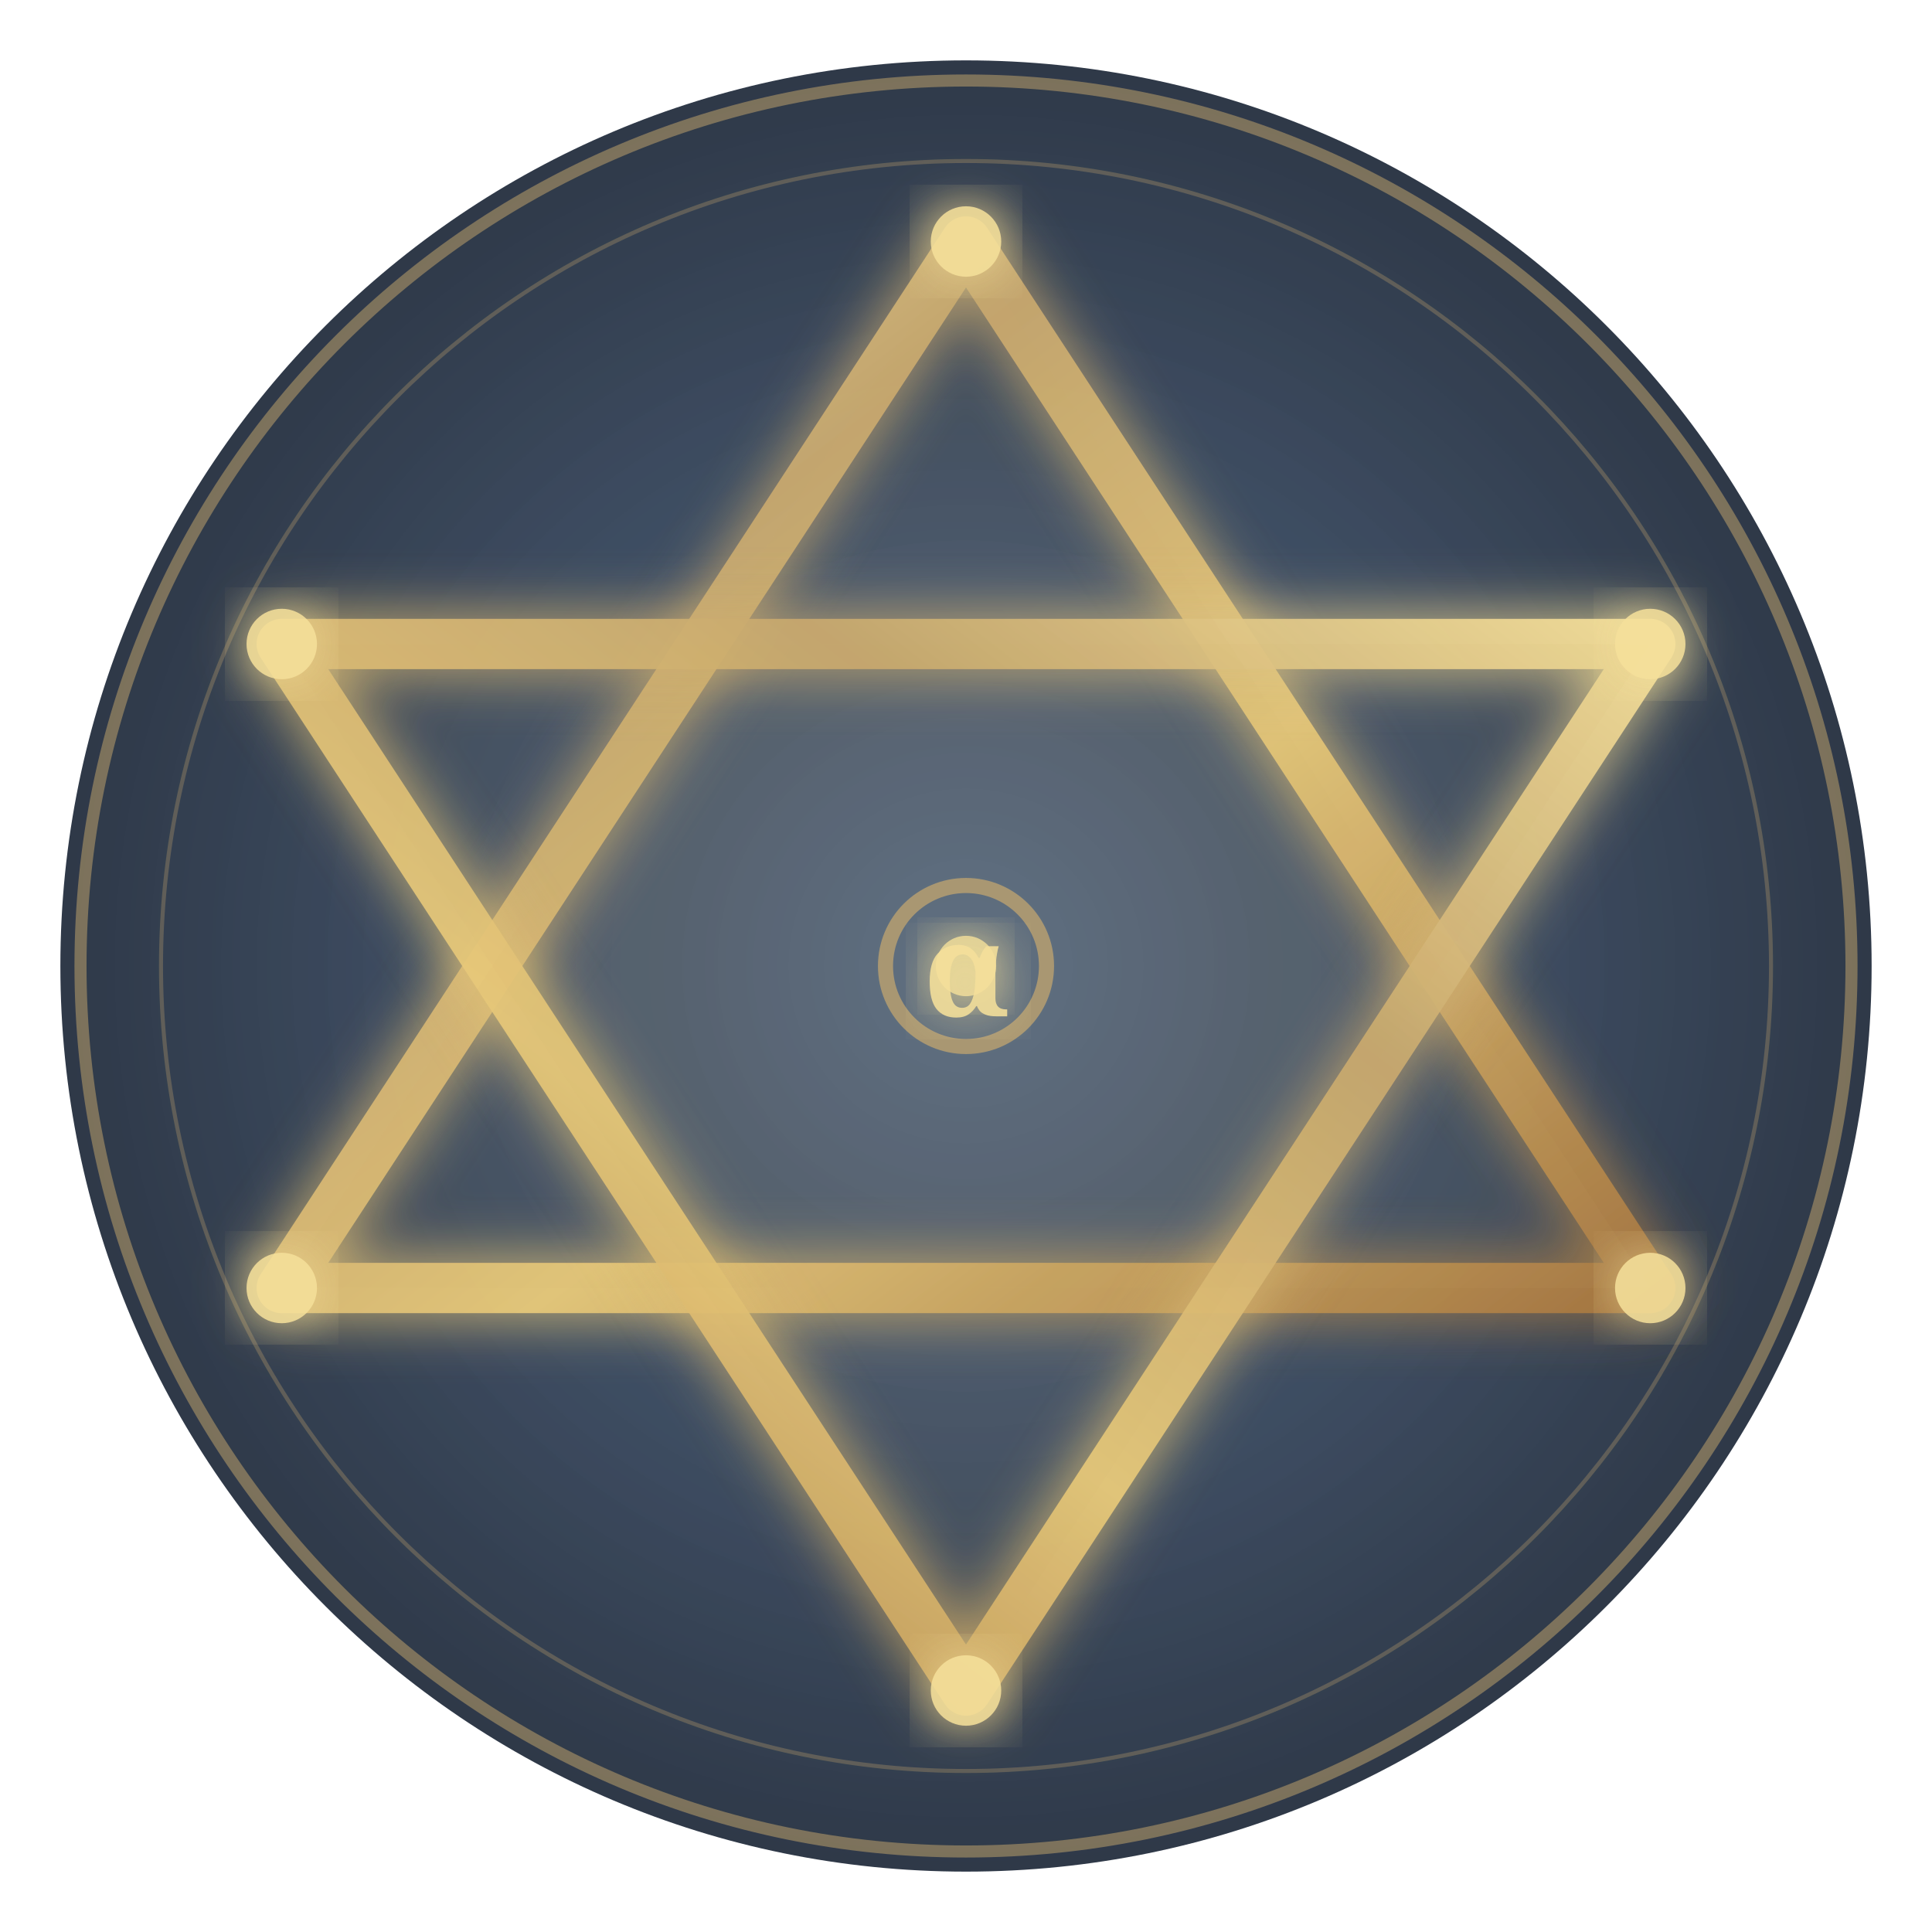
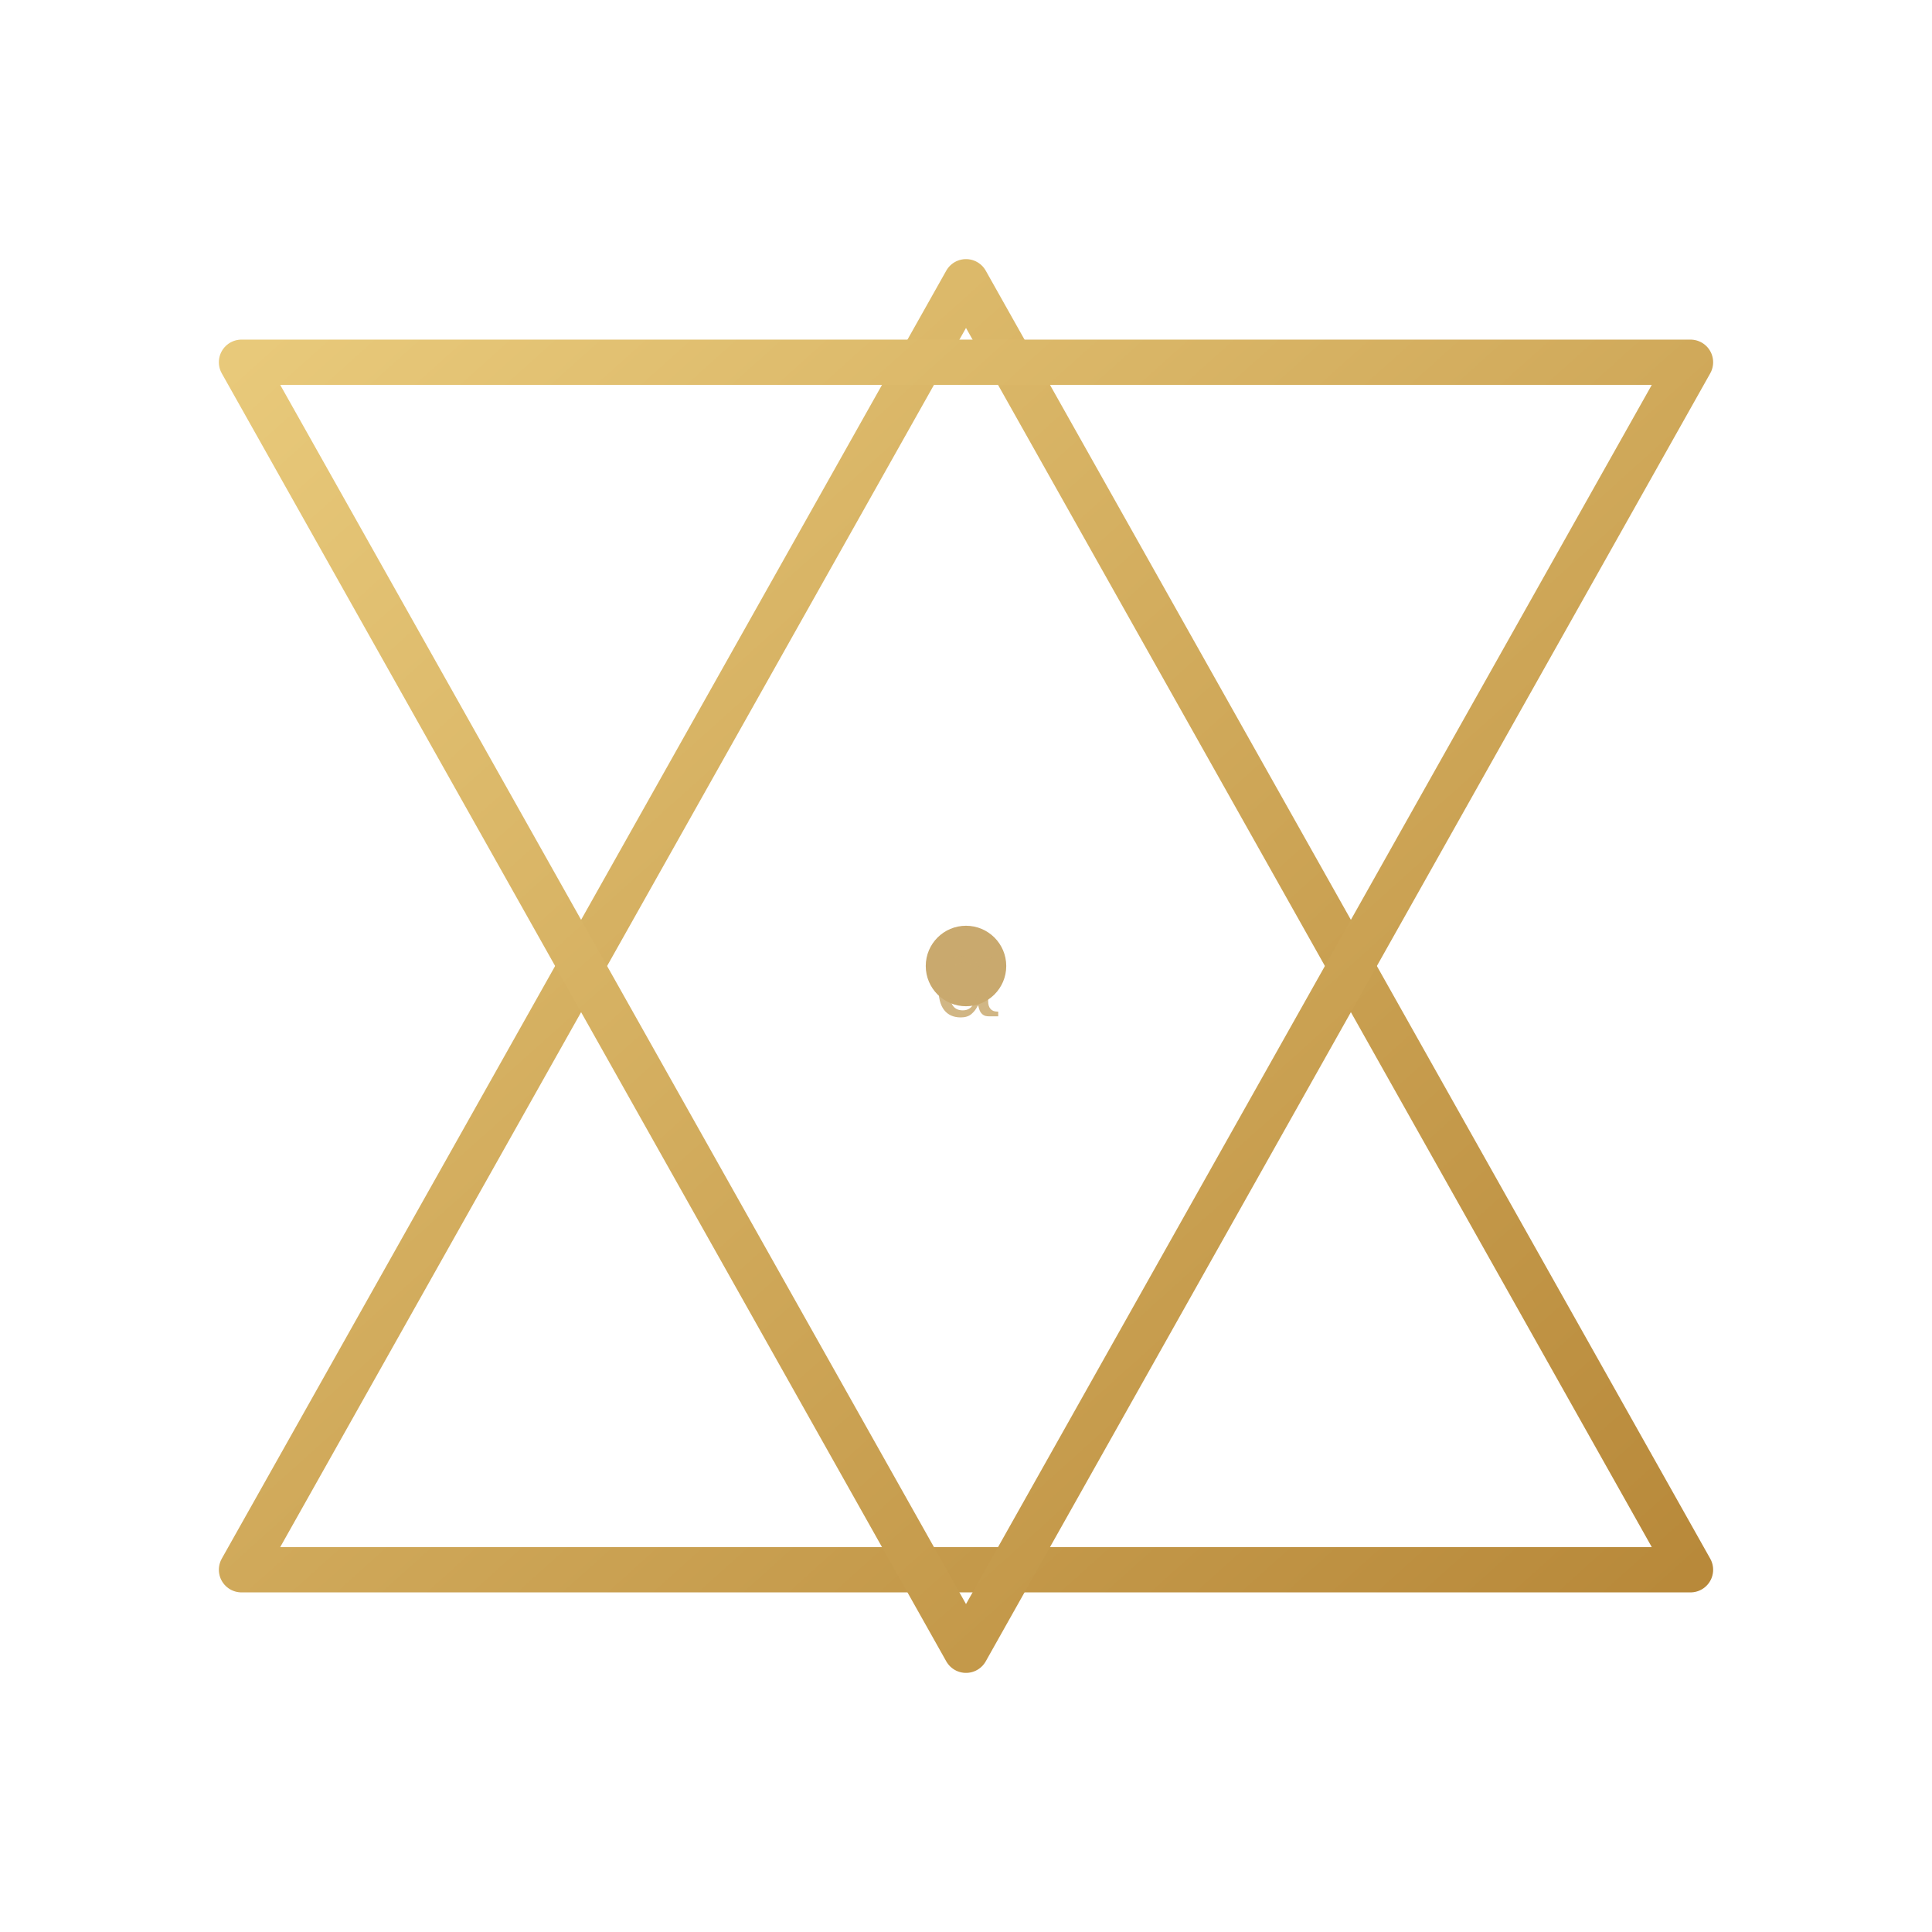
<svg xmlns="http://www.w3.org/2000/svg" viewBox="0 0 192 192" width="192" height="192">
  <defs>
-     <radialGradient id="bgGlow" cx="50%" cy="50%" r="50%">
-       <stop offset="0%" stop-color="#1e3a5f" stop-opacity="0.9" />
-       <stop offset="100%" stop-color="#0a1628" stop-opacity="1" />
-     </radialGradient>
-     <linearGradient id="goldGrad" x1="0%" y1="0%" x2="100%" y2="100%">
-       <stop offset="0%" stop-color="#f5e09a" />
-       <stop offset="30%" stop-color="#c9a96e" />
-       <stop offset="60%" stop-color="#e8c97a" />
-       <stop offset="100%" stop-color="#a87840" />
+     <linearGradient id="gold" x1="0%" y1="0%" x2="100%" y2="100%">
+       <stop offset="0%" stop-color="#e8c97a" />
+       <stop offset="100%" stop-color="#b8893a" />
    </linearGradient>
-     <linearGradient id="goldGrad2" x1="100%" y1="0%" x2="0%" y2="100%">
-       <stop offset="0%" stop-color="#f5e09a" />
-       <stop offset="30%" stop-color="#c9a96e" />
-       <stop offset="60%" stop-color="#e8c97a" />
-       <stop offset="100%" stop-color="#a87840" />
-     </linearGradient>
-     <filter id="glow" x="-30%" y="-30%" width="160%" height="160%">
-       <feGaussianBlur stdDeviation="3" result="blur" />
-       <feMerge>
-         <feMergeNode in="blur" />
-         <feMergeNode in="SourceGraphic" />
-       </feMerge>
-     </filter>
-     <filter id="outerGlow" x="-50%" y="-50%" width="200%" height="200%">
-       <feGaussianBlur stdDeviation="6" result="blur" />
-       <feMerge>
-         <feMergeNode in="blur" />
-         <feMergeNode in="SourceGraphic" />
-       </feMerge>
-     </filter>
  </defs>
-   <circle cx="96" cy="96" r="90" fill="url(#bgGlow)" opacity="0.85" />
-   <circle cx="96" cy="96" r="88" fill="none" stroke="#c9a96e" stroke-width="1.2" opacity="0.5" />
-   <circle cx="96" cy="96" r="80" fill="none" stroke="#c9a96e" stroke-width="0.4" opacity="0.3" />
-   <polygon points="96,24 28,128 164,128" fill="none" stroke="url(#goldGrad)" stroke-width="5" stroke-linejoin="round" filter="url(#glow)" opacity="0.95" />
-   <polygon points="28,64 164,64 96,168" fill="none" stroke="url(#goldGrad2)" stroke-width="5" stroke-linejoin="round" filter="url(#glow)" opacity="0.95" />
-   <polygon points="96,24 28,128 164,128" fill="#c9a96e" opacity="0.06" />
-   <polygon points="28,64 164,64 96,168" fill="#c9a96e" opacity="0.06" />
-   <circle cx="96" cy="24" r="3.5" fill="#f5e09a" filter="url(#glow)" opacity="0.9" />
-   <circle cx="96" cy="168" r="3.5" fill="#f5e09a" filter="url(#glow)" opacity="0.9" />
-   <circle cx="28" cy="64" r="3.5" fill="#f5e09a" filter="url(#glow)" opacity="0.9" />
-   <circle cx="164" cy="64" r="3.5" fill="#f5e09a" filter="url(#glow)" opacity="0.9" />
-   <circle cx="28" cy="128" r="3.5" fill="#f5e09a" filter="url(#glow)" opacity="0.9" />
-   <circle cx="164" cy="128" r="3.5" fill="#f5e09a" filter="url(#glow)" opacity="0.9" />
-   <circle cx="96" cy="96" r="8" fill="none" stroke="#c9a96e" stroke-width="1.5" opacity="0.7" />
-   <circle cx="96" cy="96" r="3" fill="#f5e09a" opacity="0.85" filter="url(#glow)" />
-   <text x="96" y="101" text-anchor="middle" font-family="Georgia, serif" font-size="13" font-weight="600" fill="#f5e09a" opacity="0.9" filter="url(#glow)" letter-spacing="0.5">α</text>
+   <polygon points="96,28 168,156 24,156" fill="none" stroke="url(#gold)" stroke-width="4.5" stroke-linejoin="round" />
+   <polygon points="96,164 24,36 168,36" fill="none" stroke="url(#gold)" stroke-width="4.5" stroke-linejoin="round" />
+   <circle cx="96" cy="96" r="4" fill="#c9a96e" />
+   <text x="96" y="101" text-anchor="middle" font-family="Georgia, serif" font-size="11" fill="#c9a96e" opacity="0.85">α</text>
</svg>
